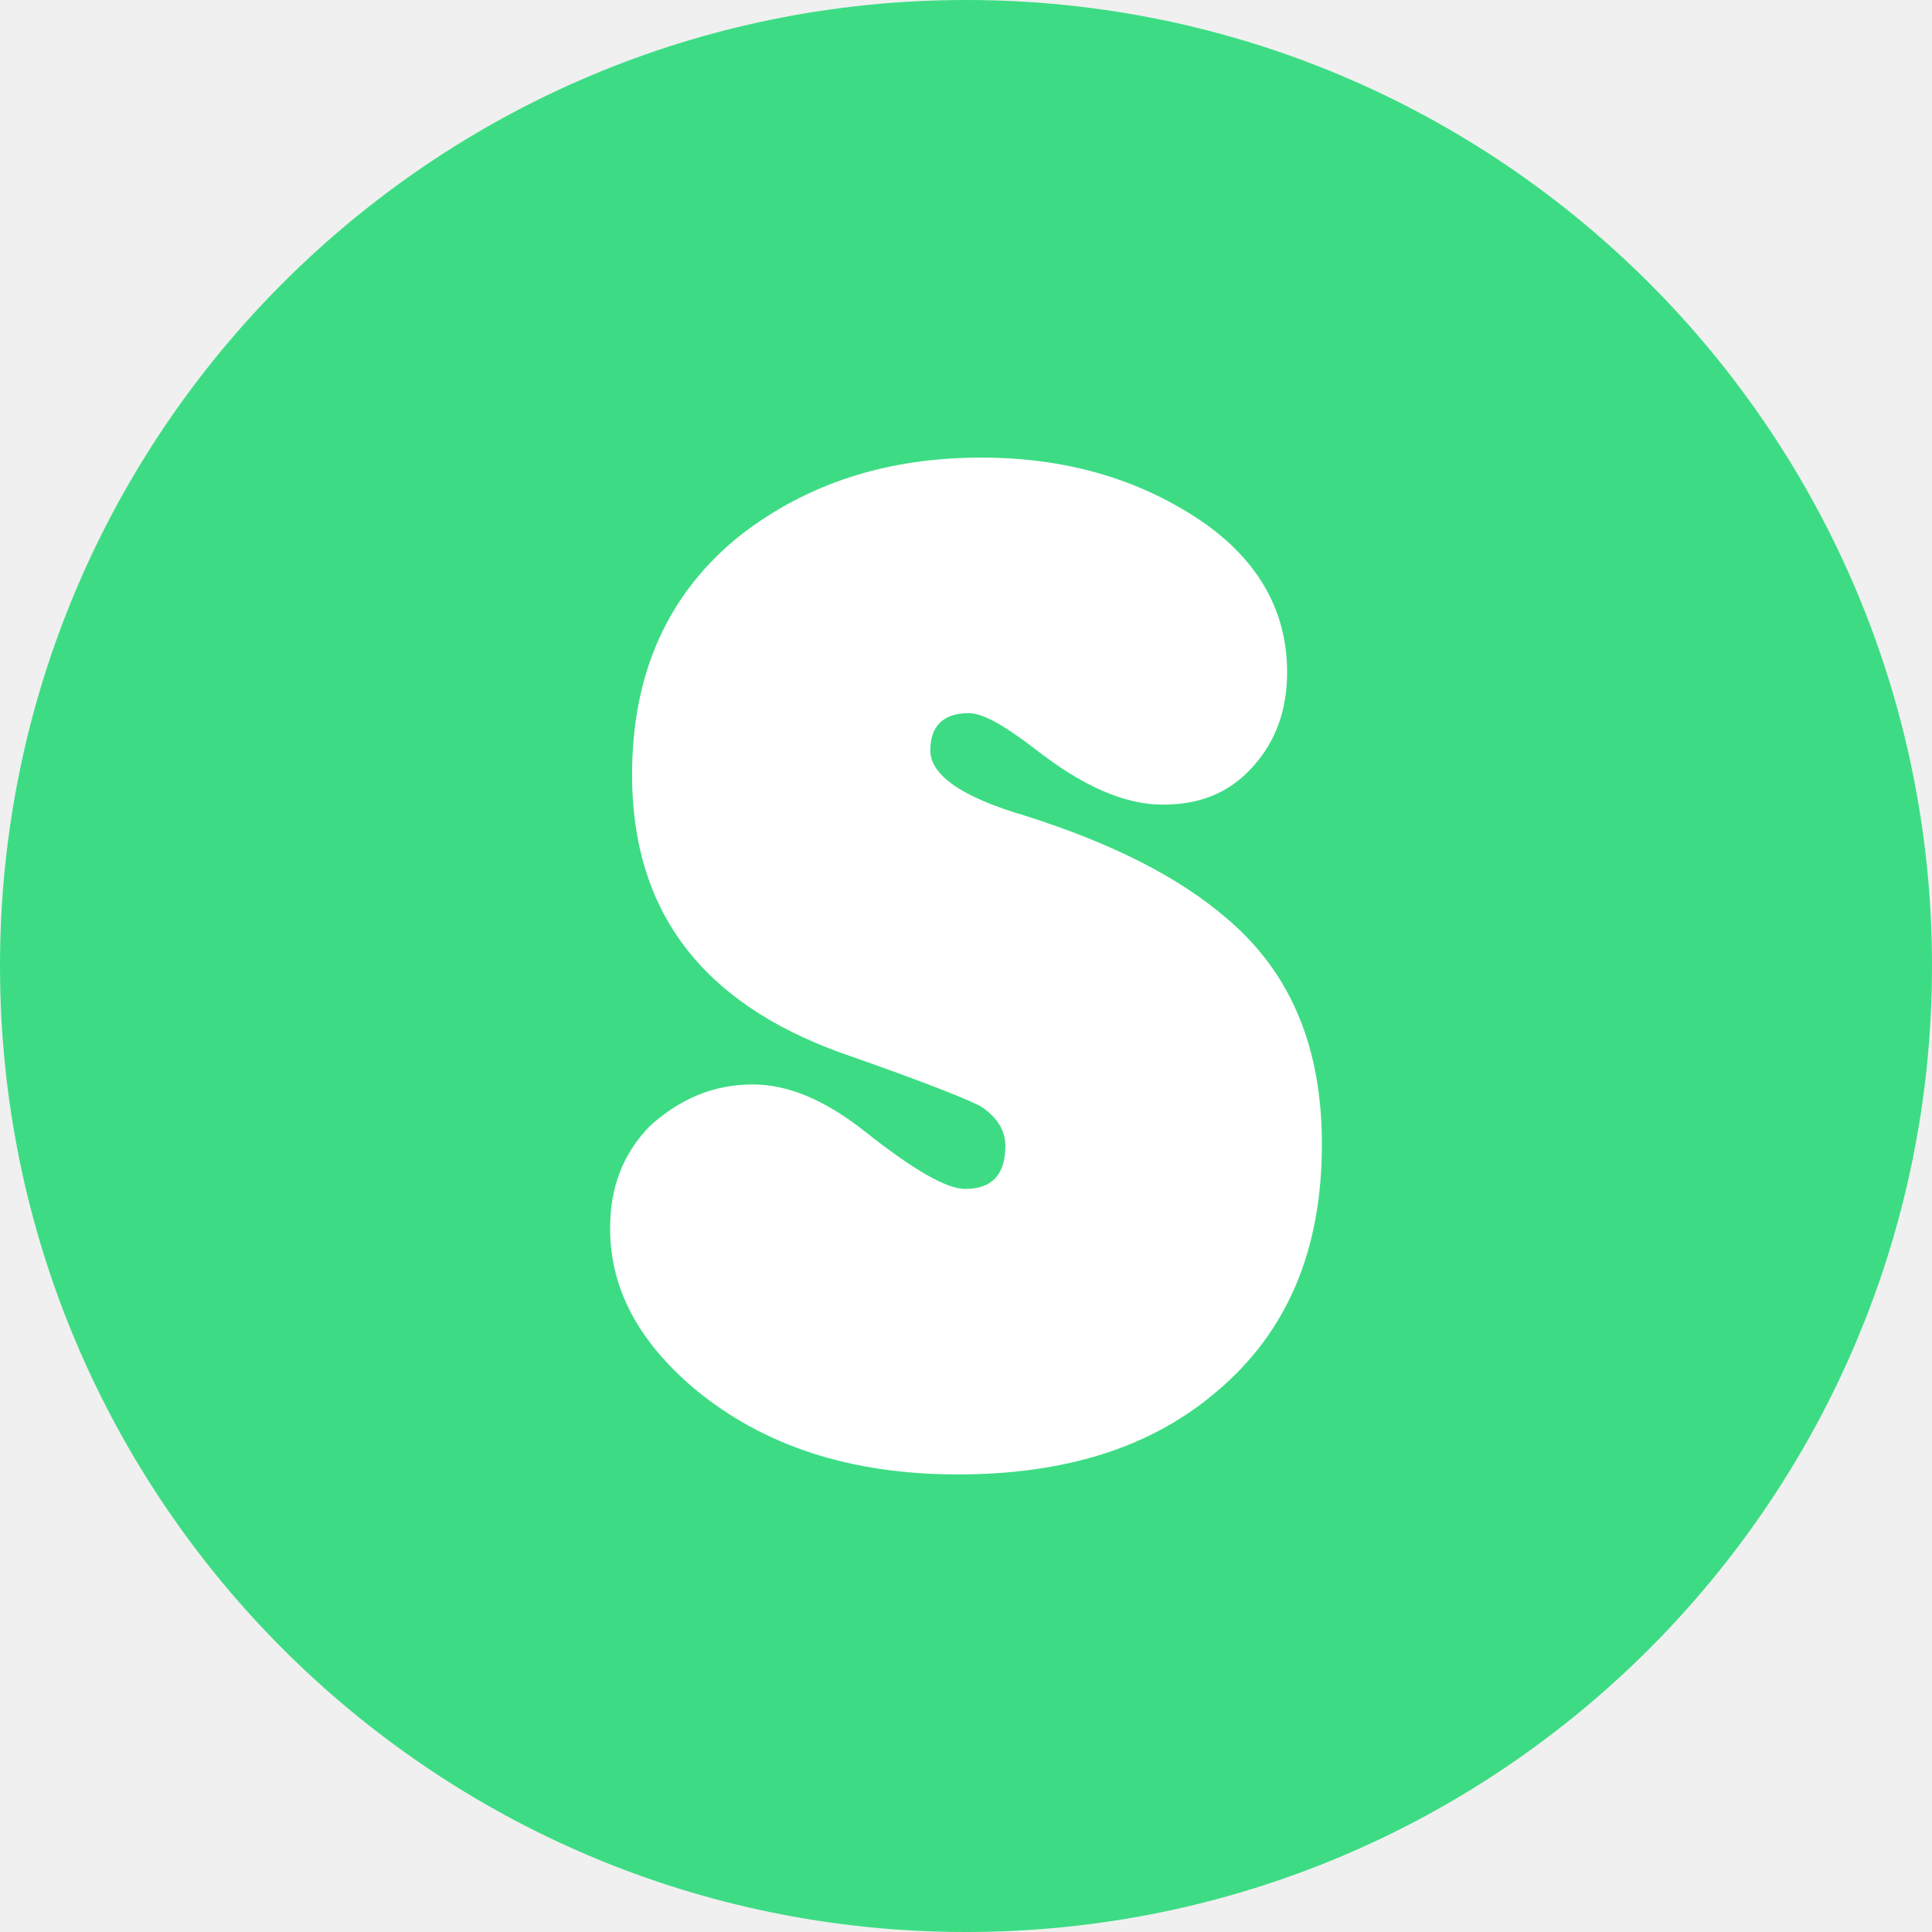
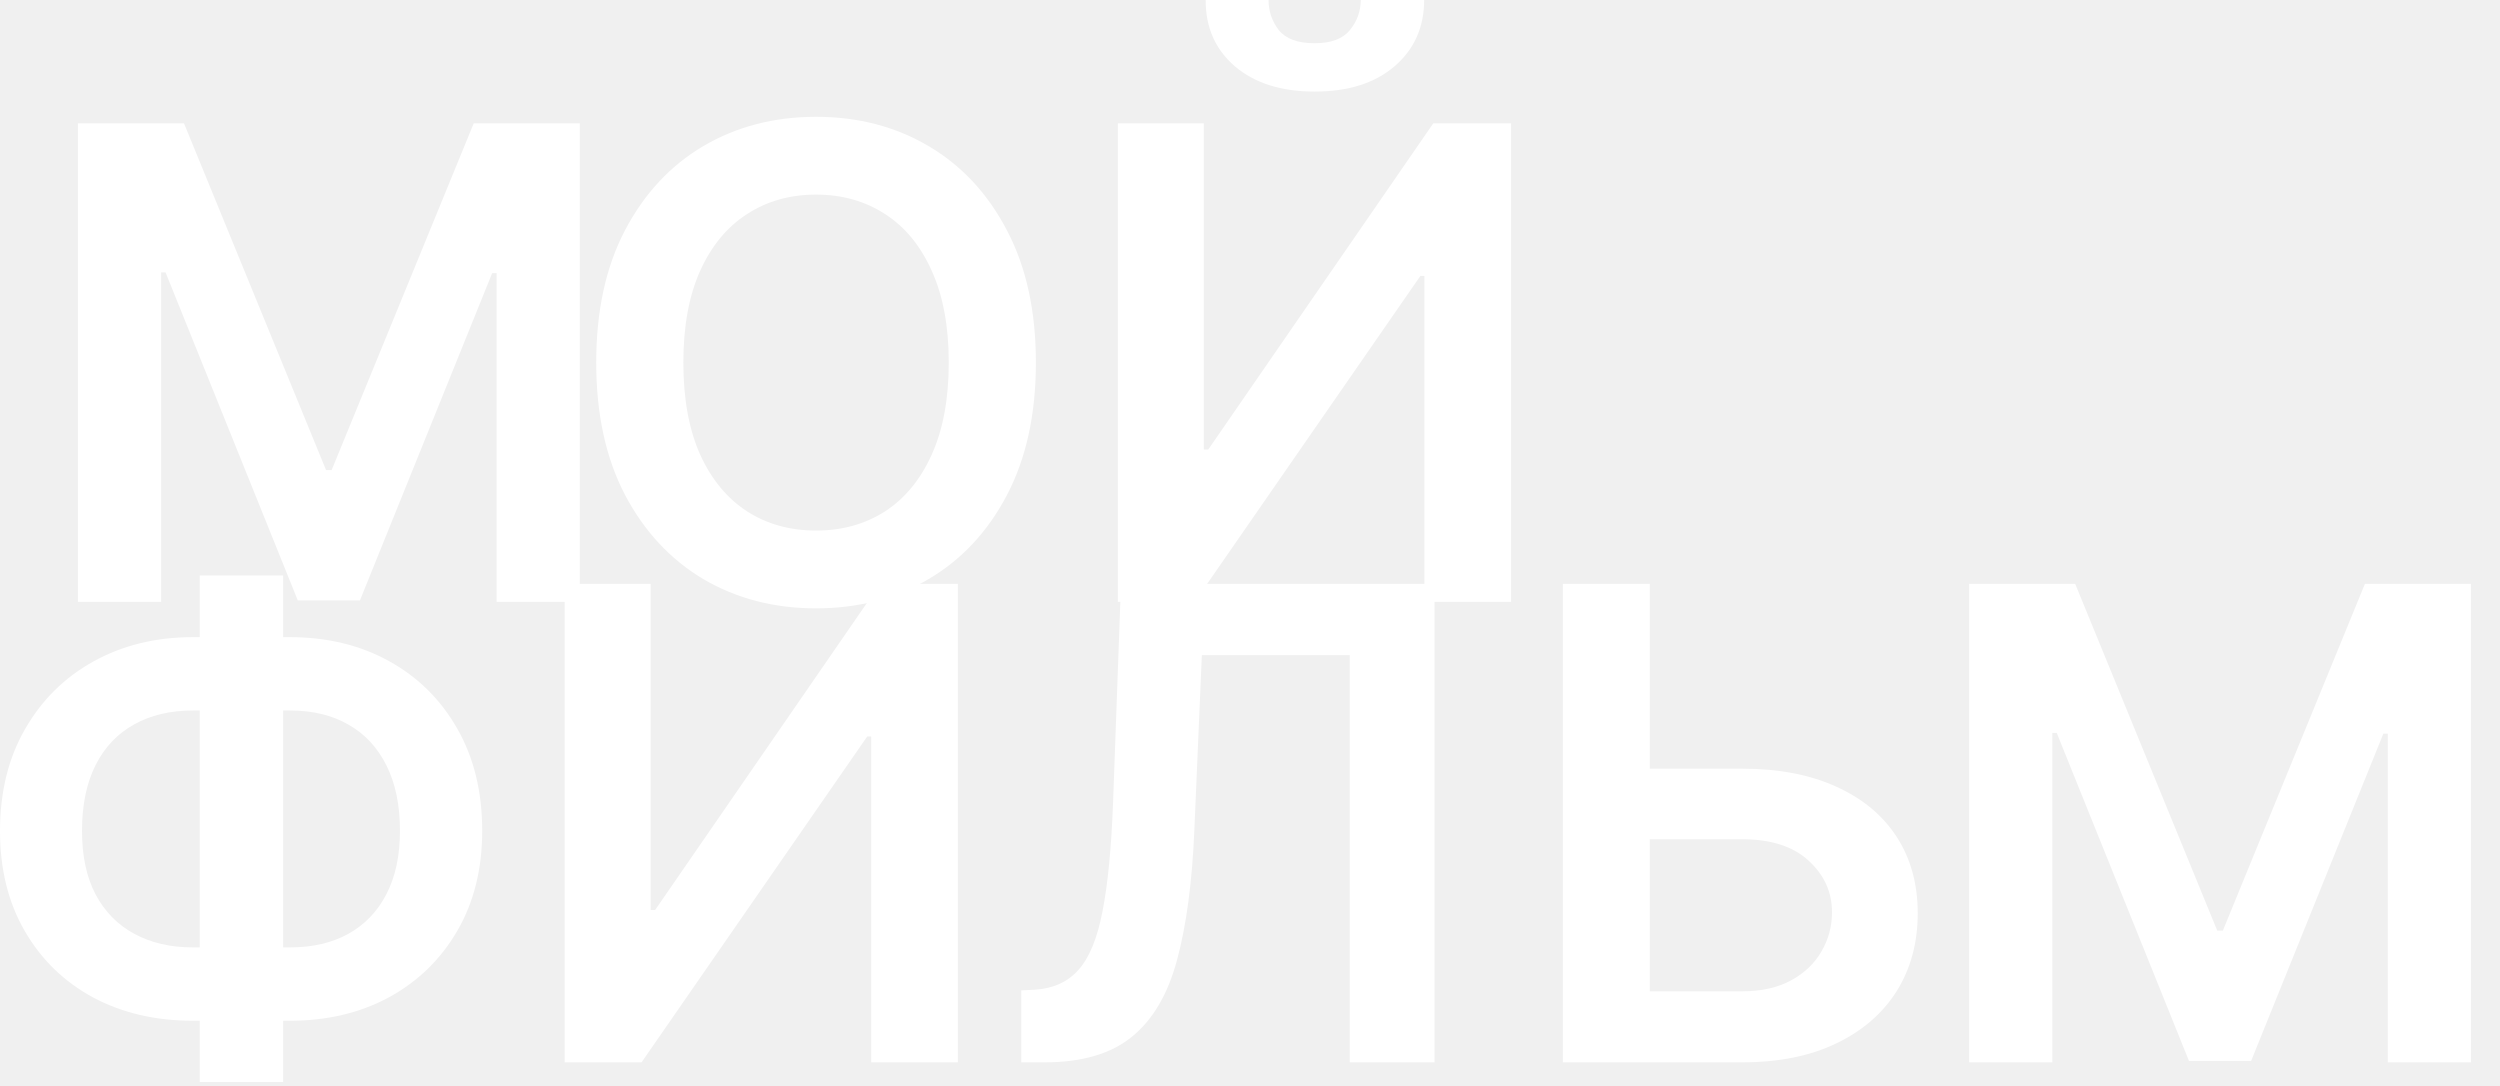
- <svg xmlns="http://www.w3.org/2000/svg" width="38" height="38" viewBox="0 0 38 38" fill="none">
-   <path fill-rule="evenodd" clip-rule="evenodd" d="M19 38C29.493 38 38 29.493 38 19C38 8.507 29.493 0 19 0C8.507 0 0 8.507 0 19C0 29.493 8.507 38 19 38Z" fill="#3DDC84" />
-   <path d="M14.807 21.33C15.491 21.33 16.211 21.624 17.003 22.248C17.974 23.018 18.622 23.385 18.982 23.385C19.522 23.385 19.774 23.092 19.774 22.541C19.774 22.248 19.63 21.991 19.306 21.771C19.126 21.661 18.226 21.294 16.535 20.706C13.8 19.716 12.432 17.917 12.432 15.239C12.432 13.22 13.152 11.642 14.591 10.505C15.887 9.514 17.434 9 19.306 9C20.925 9 22.329 9.404 23.517 10.174C24.704 10.945 25.316 11.973 25.316 13.22C25.316 13.954 25.1 14.578 24.632 15.092C24.165 15.605 23.589 15.826 22.869 15.826C22.113 15.826 21.285 15.459 20.35 14.725C19.774 14.284 19.342 14.027 19.054 14.027C18.55 14.027 18.298 14.284 18.298 14.761C18.298 15.239 18.91 15.679 20.17 16.046C21.897 16.596 23.193 17.257 24.128 18.064C25.388 19.128 26 20.596 26 22.505C26 24.596 25.316 26.211 23.913 27.385C22.617 28.486 20.925 29 18.838 29C16.751 29 15.023 28.45 13.655 27.312C12.576 26.395 12 25.367 12 24.156C12 23.349 12.252 22.688 12.792 22.138C13.368 21.624 14.015 21.33 14.807 21.33Z" fill="white" />
+ <svg xmlns="http://www.w3.org/2000/svg" width="76" height="33" viewBox="0 0 76 33" fill="none">
+   <path d="M2.369 3.75H5.594L9.912 14.29H10.082L14.401 3.75H17.625V18.296H15.097V8.303H14.962L10.942 18.253H9.053L5.033 8.281H4.898V18.296H2.369V3.75Z" fill="white" />
+   <path d="M31.491 11.023C31.491 12.59 31.198 13.932 30.611 15.05C30.028 16.162 29.233 17.015 28.224 17.607C27.221 18.198 26.082 18.494 24.808 18.494C23.535 18.494 22.393 18.198 21.385 17.607C20.381 17.01 19.586 16.155 18.999 15.043C18.416 13.925 18.125 12.585 18.125 11.023C18.125 9.455 18.416 8.116 18.999 7.003C19.586 5.885 20.381 5.031 21.385 4.439C22.393 3.847 23.535 3.551 24.808 3.551C26.082 3.551 27.221 3.847 28.224 4.439C29.233 5.031 30.028 5.885 30.611 7.003C31.198 8.116 31.491 9.455 31.491 11.023ZM28.842 11.023C28.842 9.92 28.669 8.989 28.324 8.232C27.983 7.469 27.509 6.894 26.903 6.506C26.297 6.113 25.599 5.916 24.808 5.916C24.017 5.916 23.319 6.113 22.713 6.506C22.107 6.894 21.631 7.469 21.285 8.232C20.945 8.989 20.774 9.92 20.774 11.023C20.774 12.126 20.945 13.059 21.285 13.821C21.631 14.579 22.107 15.154 22.713 15.547C23.319 15.935 24.017 16.129 24.808 16.129C25.599 16.129 26.297 15.935 26.903 15.547C27.509 15.154 27.983 14.579 28.324 13.821C28.669 13.059 28.842 12.126 28.842 11.023Z" fill="white" />
+   <path d="M33.983 3.75H36.596V13.665H36.731L43.571 3.75H45.936V18.296H43.301V8.388H43.18L36.319 18.296H33.983V3.75ZM41.369 0H43.294C43.294 0.829 42.993 1.501 42.392 2.017C41.795 2.528 40.985 2.784 39.963 2.784C38.95 2.784 38.142 2.528 37.541 2.017C36.944 1.501 36.648 0.829 36.653 0H38.564C38.564 0.341 38.668 0.646 38.876 0.916C39.089 1.181 39.451 1.314 39.963 1.314C40.465 1.314 40.822 1.181 41.035 0.916C41.253 0.651 41.364 0.346 41.369 0Z" fill="white" />
+   <path d="M5.866 19.369H8.807C9.943 19.369 10.952 19.613 11.832 20.101C12.713 20.588 13.404 21.275 13.906 22.16C14.408 23.041 14.659 24.073 14.659 25.257C14.659 26.412 14.408 27.423 13.906 28.29C13.404 29.156 12.713 29.831 11.832 30.314C10.952 30.792 9.943 31.031 8.807 31.031H5.866C4.725 31.031 3.712 30.794 2.827 30.321C1.946 29.843 1.255 29.171 0.753 28.304C0.251 27.438 0 26.424 0 25.264C0 24.081 0.253 23.048 0.76 22.168C1.267 21.282 1.96 20.596 2.841 20.108C3.726 19.616 4.735 19.369 5.866 19.369ZM5.866 21.599C5.175 21.599 4.576 21.741 4.07 22.026C3.568 22.305 3.179 22.717 2.905 23.261C2.63 23.806 2.493 24.474 2.493 25.264C2.493 26.022 2.63 26.663 2.905 27.189C3.184 27.715 3.577 28.115 4.084 28.389C4.59 28.664 5.185 28.801 5.866 28.801H8.814C9.5 28.801 10.092 28.664 10.589 28.389C11.091 28.11 11.477 27.707 11.747 27.182C12.022 26.651 12.159 26.01 12.159 25.257C12.159 24.476 12.022 23.813 11.747 23.268C11.477 22.724 11.091 22.31 10.589 22.026C10.092 21.741 9.5 21.599 8.814 21.599H5.866ZM8.608 17.494V32.892H6.072V17.494H8.608Z" fill="white" />
+   <path d="M17.166 17.75H19.78V27.665H19.915L26.754 17.75H29.119V32.295H26.484V22.388H26.364L19.503 32.295H17.166V17.75Z" fill="white" />
+   <path d="M31.046 32.295V30.108L31.458 30.087C32.017 30.053 32.459 29.852 32.786 29.483C33.117 29.114 33.361 28.519 33.517 27.7C33.678 26.881 33.785 25.783 33.837 24.405L34.078 17.75H43.61V32.295H41.032V19.916H36.536L36.309 25.222C36.242 26.812 36.067 28.131 35.783 29.178C35.504 30.224 35.044 31.005 34.405 31.521C33.771 32.037 32.888 32.295 31.756 32.295H31.046Z" fill="white" />
+   <path d="M49.265 23.368H52.959C54.071 23.368 55.025 23.55 55.821 23.915C56.621 24.275 57.234 24.784 57.66 25.442C58.086 26.1 58.299 26.874 58.299 27.764C58.299 28.659 58.086 29.447 57.66 30.129C57.234 30.806 56.621 31.337 55.821 31.72C55.025 32.104 54.071 32.295 52.959 32.295H47.511V17.75H50.153V30.136H52.959C53.546 30.136 54.043 30.025 54.45 29.803C54.857 29.58 55.165 29.287 55.373 28.922C55.586 28.557 55.693 28.162 55.693 27.736C55.693 27.12 55.456 26.597 54.983 26.166C54.514 25.731 53.839 25.513 52.959 25.513H49.265V23.368Z" fill="white" />
+   <path d="M59.861 17.75H63.086L67.404 28.29H67.575L71.893 17.75H75.117V32.295H72.589V22.303H72.454L68.434 32.253H66.545L62.525 22.281H62.39V32.295H59.861V17.75Z" fill="white" />
</svg>
